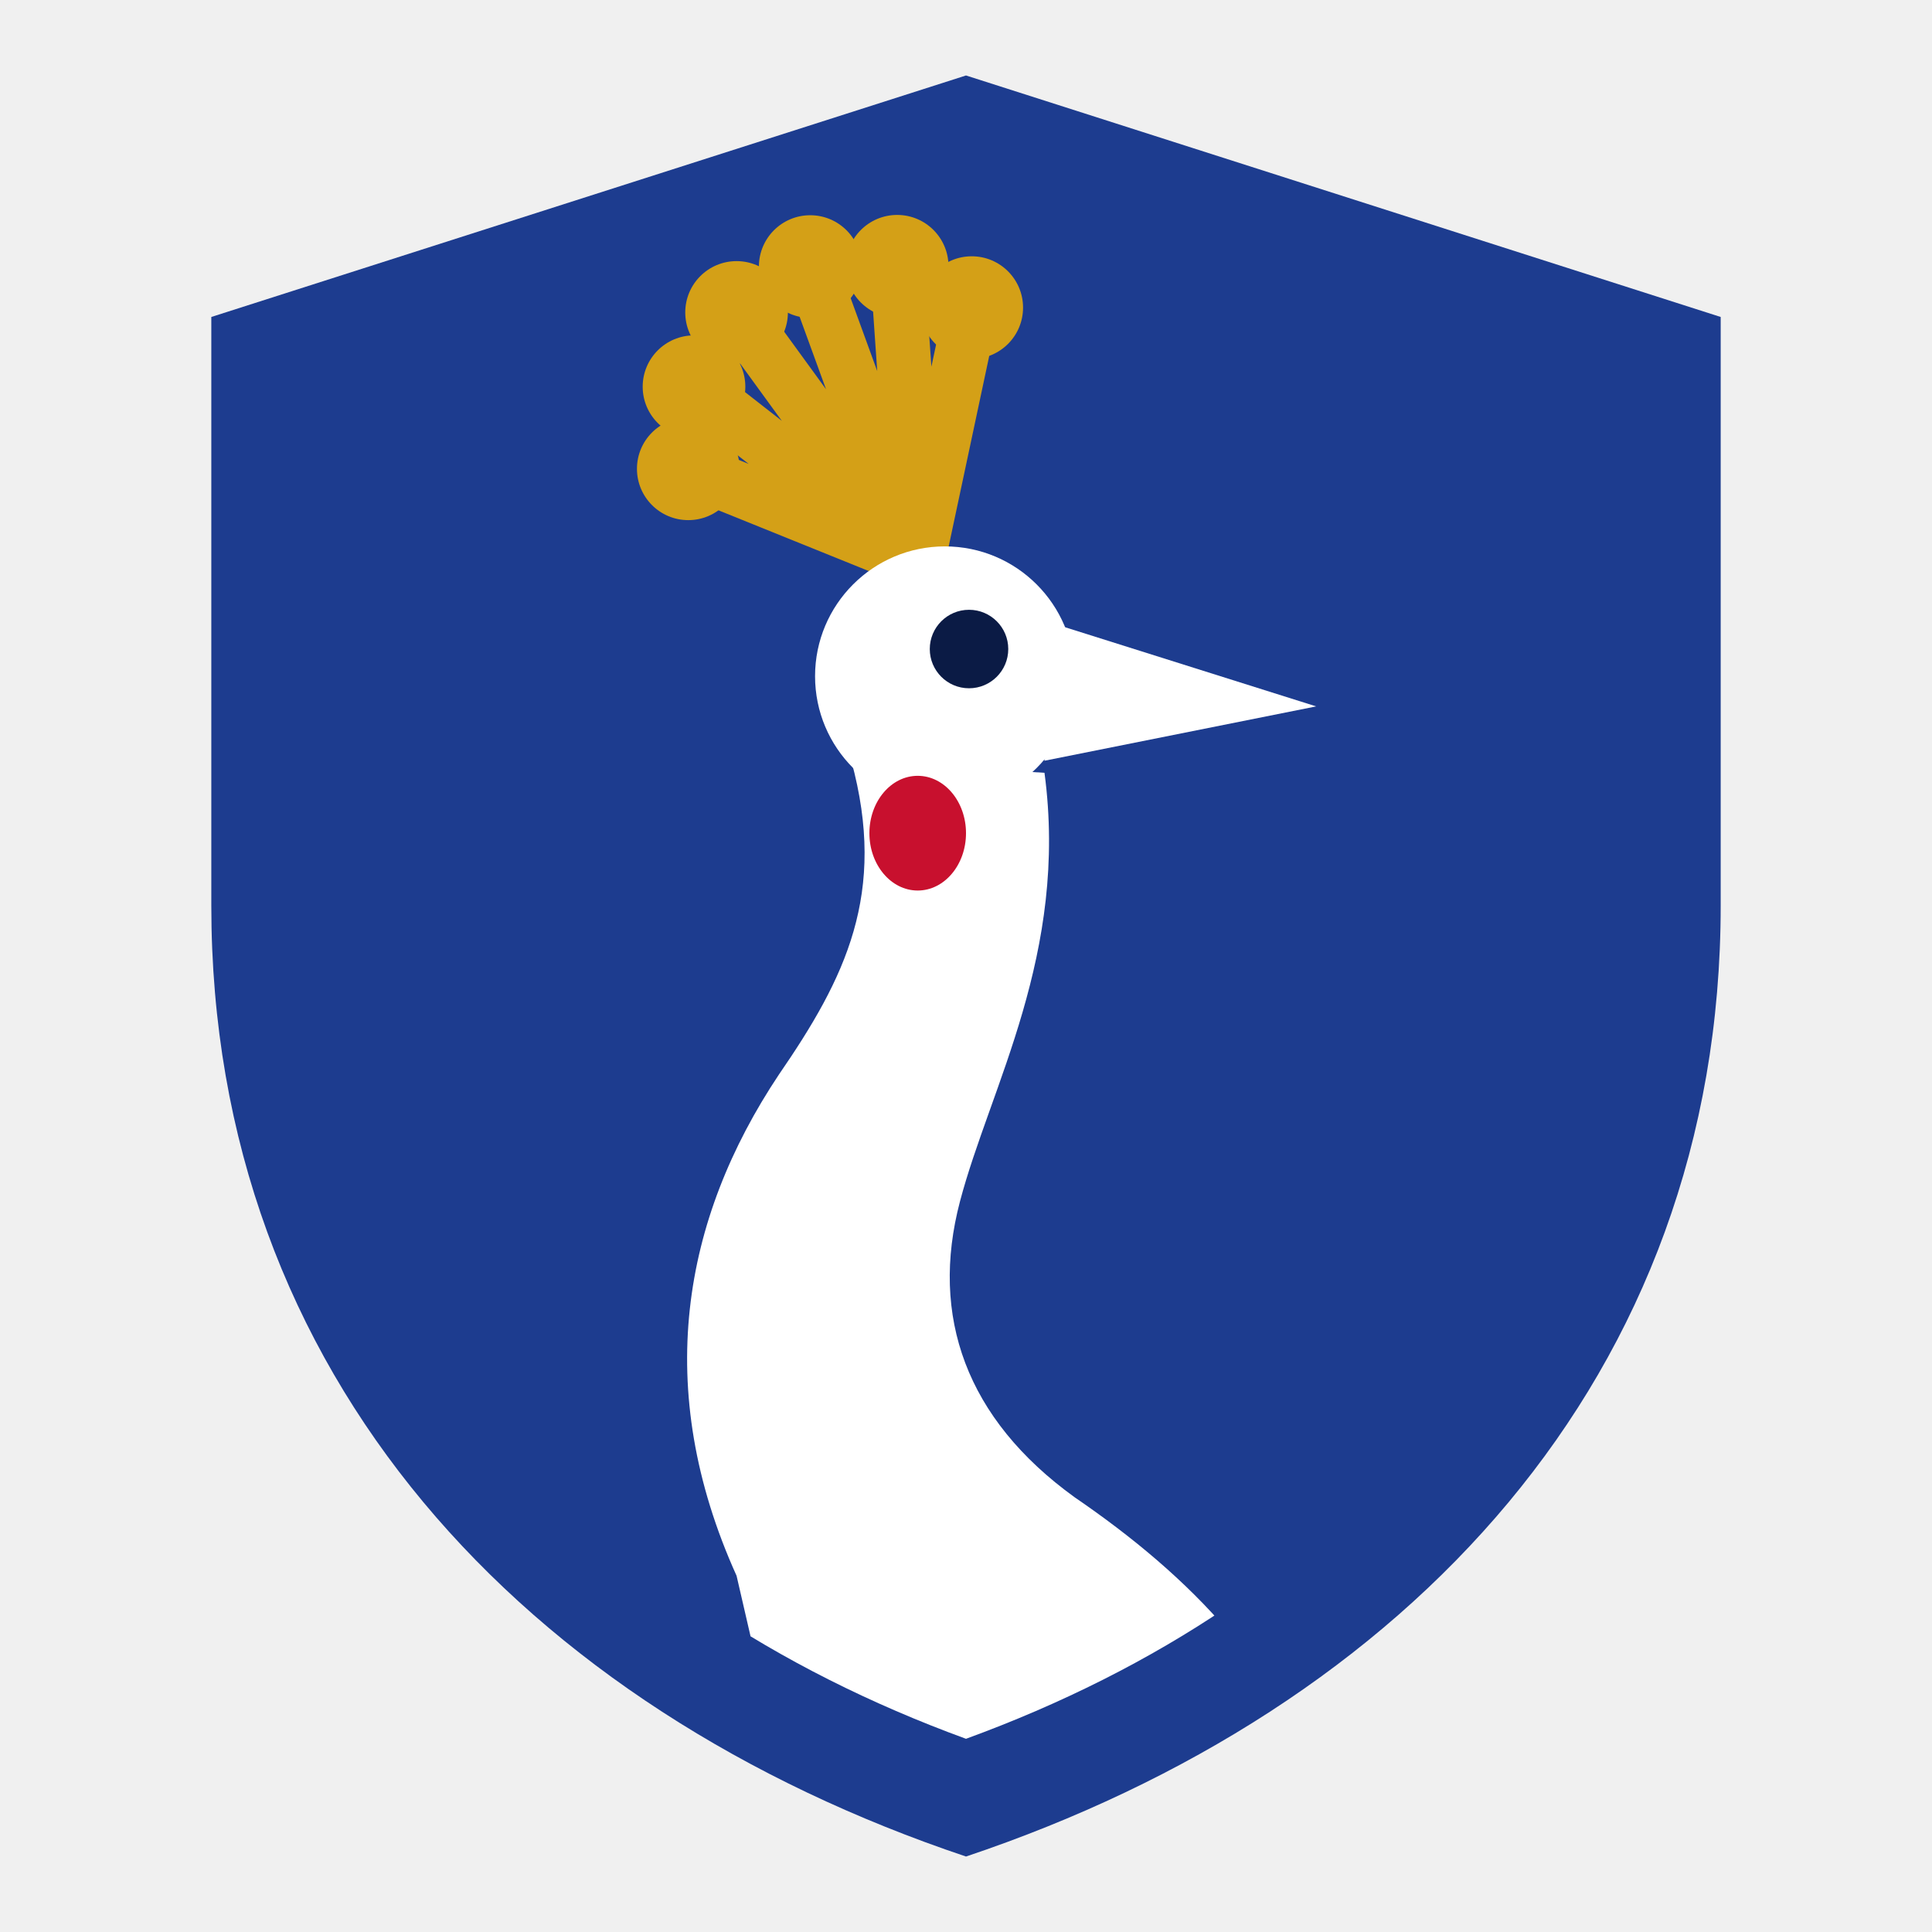
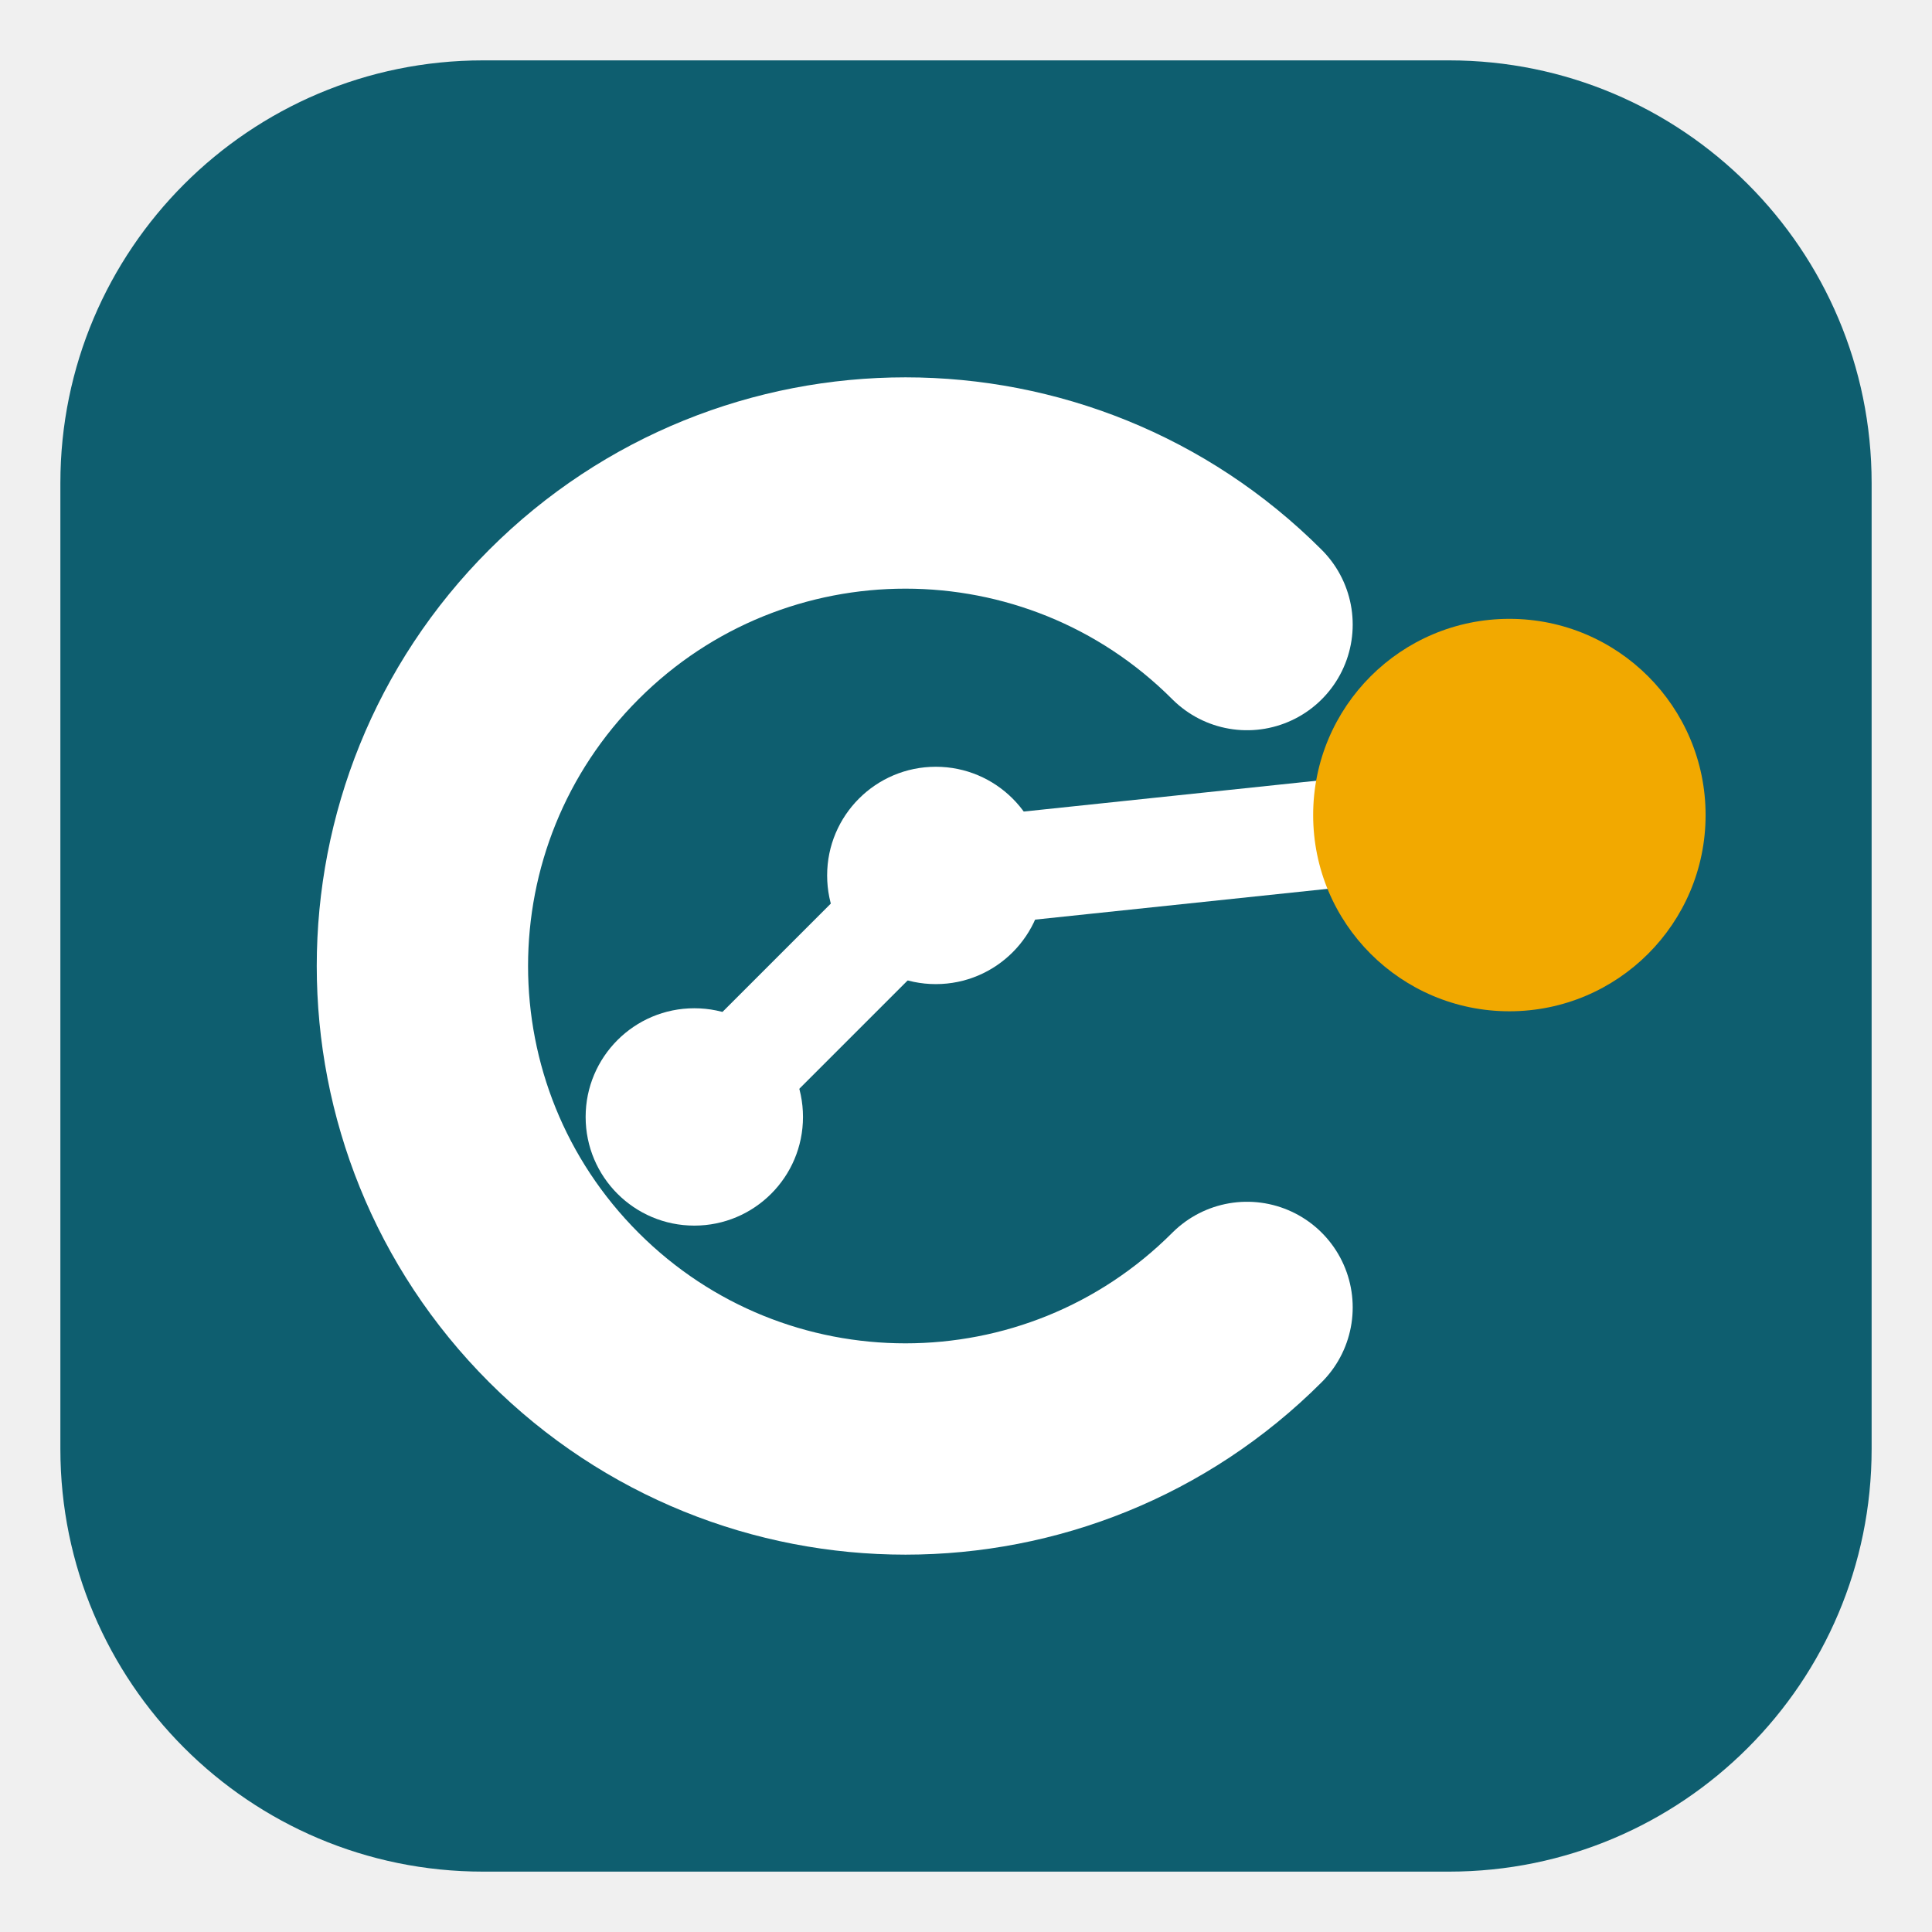
<svg xmlns="http://www.w3.org/2000/svg" viewBox="0 0 64 64" role="img" aria-label="CRMS">
-   <defs>
-     <clipPath id="crms-fav-clip">
-       <path d="M32 6.2 53.4 13V30c0 13.4-8.8 23-21.4 27.6C19.4 53 10.6 43.4 10.6 30V13Z" />
-     </clipPath>
-   </defs>
-   <path d="M32 2.5 57 10.5V30c0 15.6-10.4 26.6-25 31.5C17.4 56.6 7 45.6 7 30V10.5Z" fill="#1D3C8F" />
-   <path d="M30.4 18.6L22.8 15.53M30.4 18.6L22.99 12.81M30.4 18.6L24.4 10.35M30.4 18.6L26.84 8.83M30.4 18.6L29.72 8.82M30.4 18.6L32.19 10.19" stroke="#D4A017" stroke-width="1.8" stroke-linecap="round" />
-   <g fill="#D4A017">
-     <circle cx="22.8" cy="15.53" r="1.7" />
-     <circle cx="22.99" cy="12.81" r="1.7" />
-     <circle cx="24.4" cy="10.35" r="1.7" />
-     <circle cx="26.84" cy="8.83" r="1.7" />
-     <circle cx="29.72" cy="8.82" r="1.7" />
-     <circle cx="32.19" cy="10.19" r="1.7" />
+   <rect x="2" y="2" width="60" height="60" rx="14" fill="#0E5E6F" />
+   <path d="M41.31 43.31A16 16 0 1 1 41.31 20.69" fill="none" stroke="#FFFFFF" stroke-width="7" stroke-linecap="round" />
+   <path d="M23 37L31 29L50 27" fill="none" stroke="#FFFFFF" stroke-width="3.6" stroke-linecap="round" stroke-linejoin="round" />
+   <g fill="#FFFFFF">
+     <circle cx="23" cy="37" r="3.6" />
+     <circle cx="31" cy="29" r="3.6" />
  </g>
-   <path d="M28.2 25.2C29.4 29.6 28 32.4 25.8 35.6 22.6 40.4 21.6 46 24.4 52.2L26.2 60H44C42.6 55.4 39.4 52.2 35.6 49.6 32 47 30.8 43.6 31.8 39.8 32.8 36 35.4 31.6 34.6 25.6Z" fill="#FFFFFF" clip-path="url(#crms-fav-clip)" />
-   <circle cx="31.3" cy="22.4" r="4.3" fill="#FFFFFF" />
-   <path d="M34.4 20.5 43.6 23.4 34.6 25.2Z" fill="#FFFFFF" />
-   <circle cx="32.1" cy="21.5" r="1.3" fill="#0B1B45" />
-   <ellipse cx="30.4" cy="27.6" rx="1.6" ry="1.9" fill="#C8102E" />
+   <circle cx="50" cy="27" r="6.5" fill="#F2A900" />
</svg>
